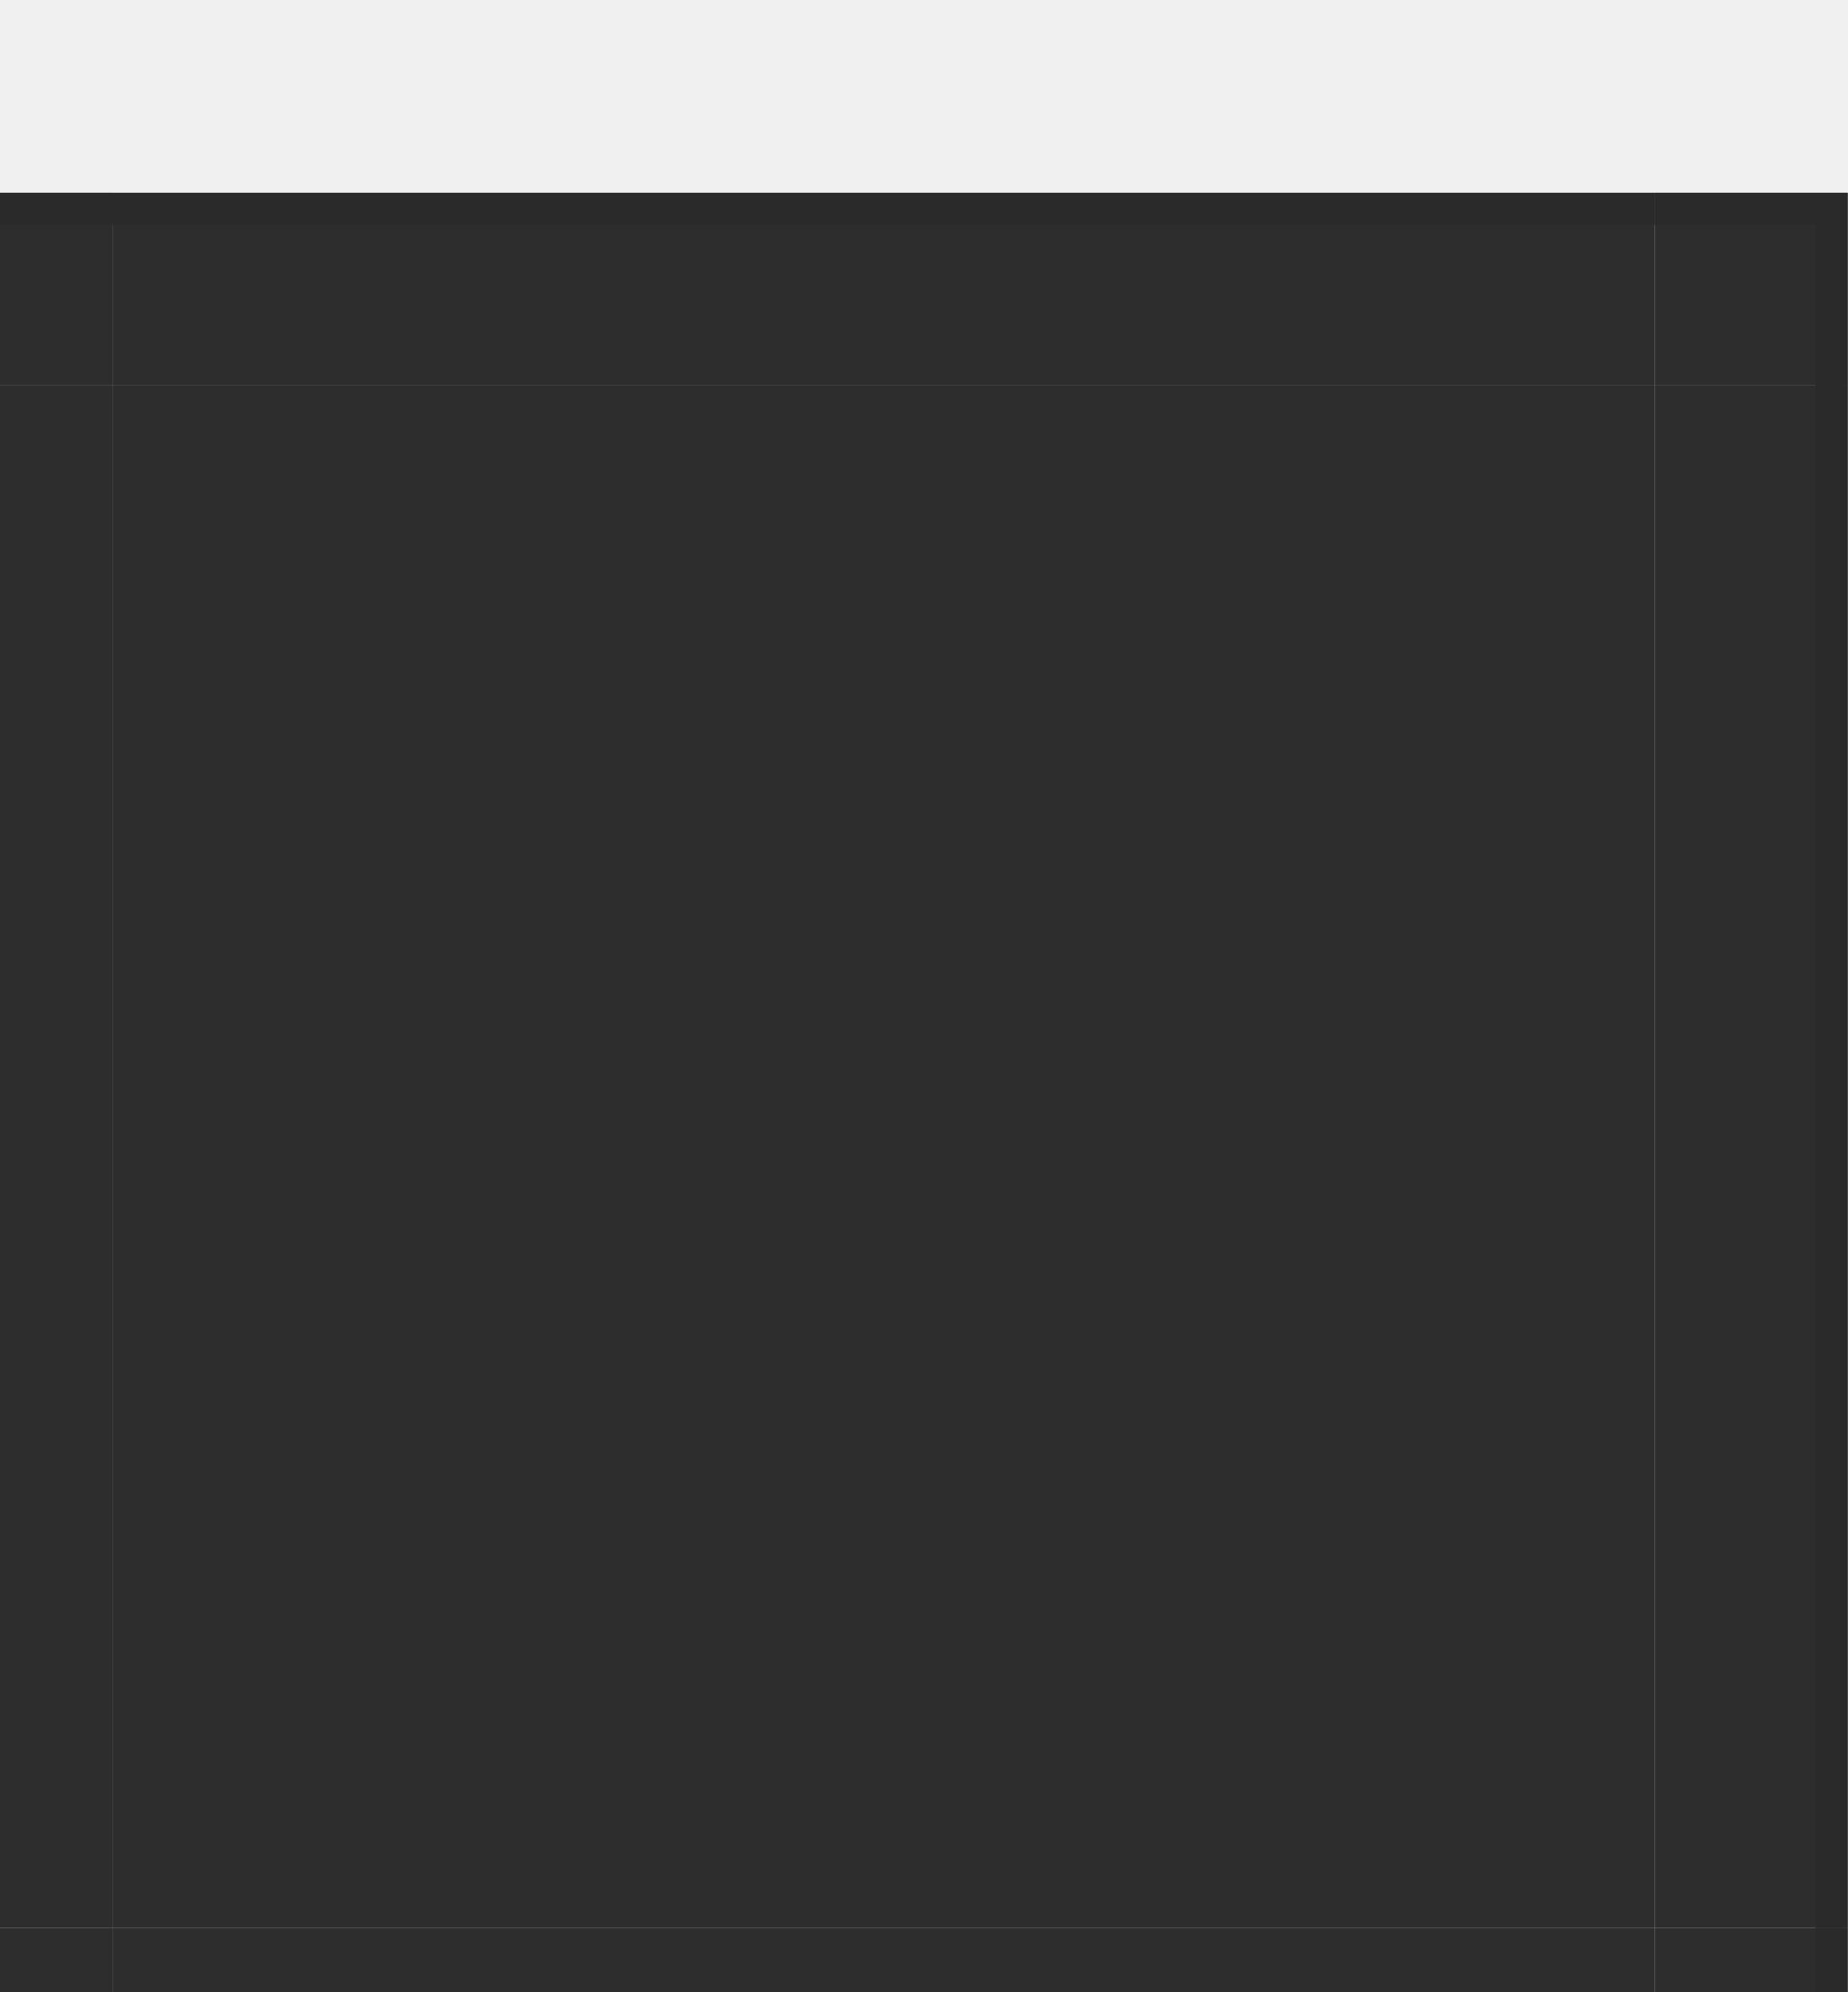
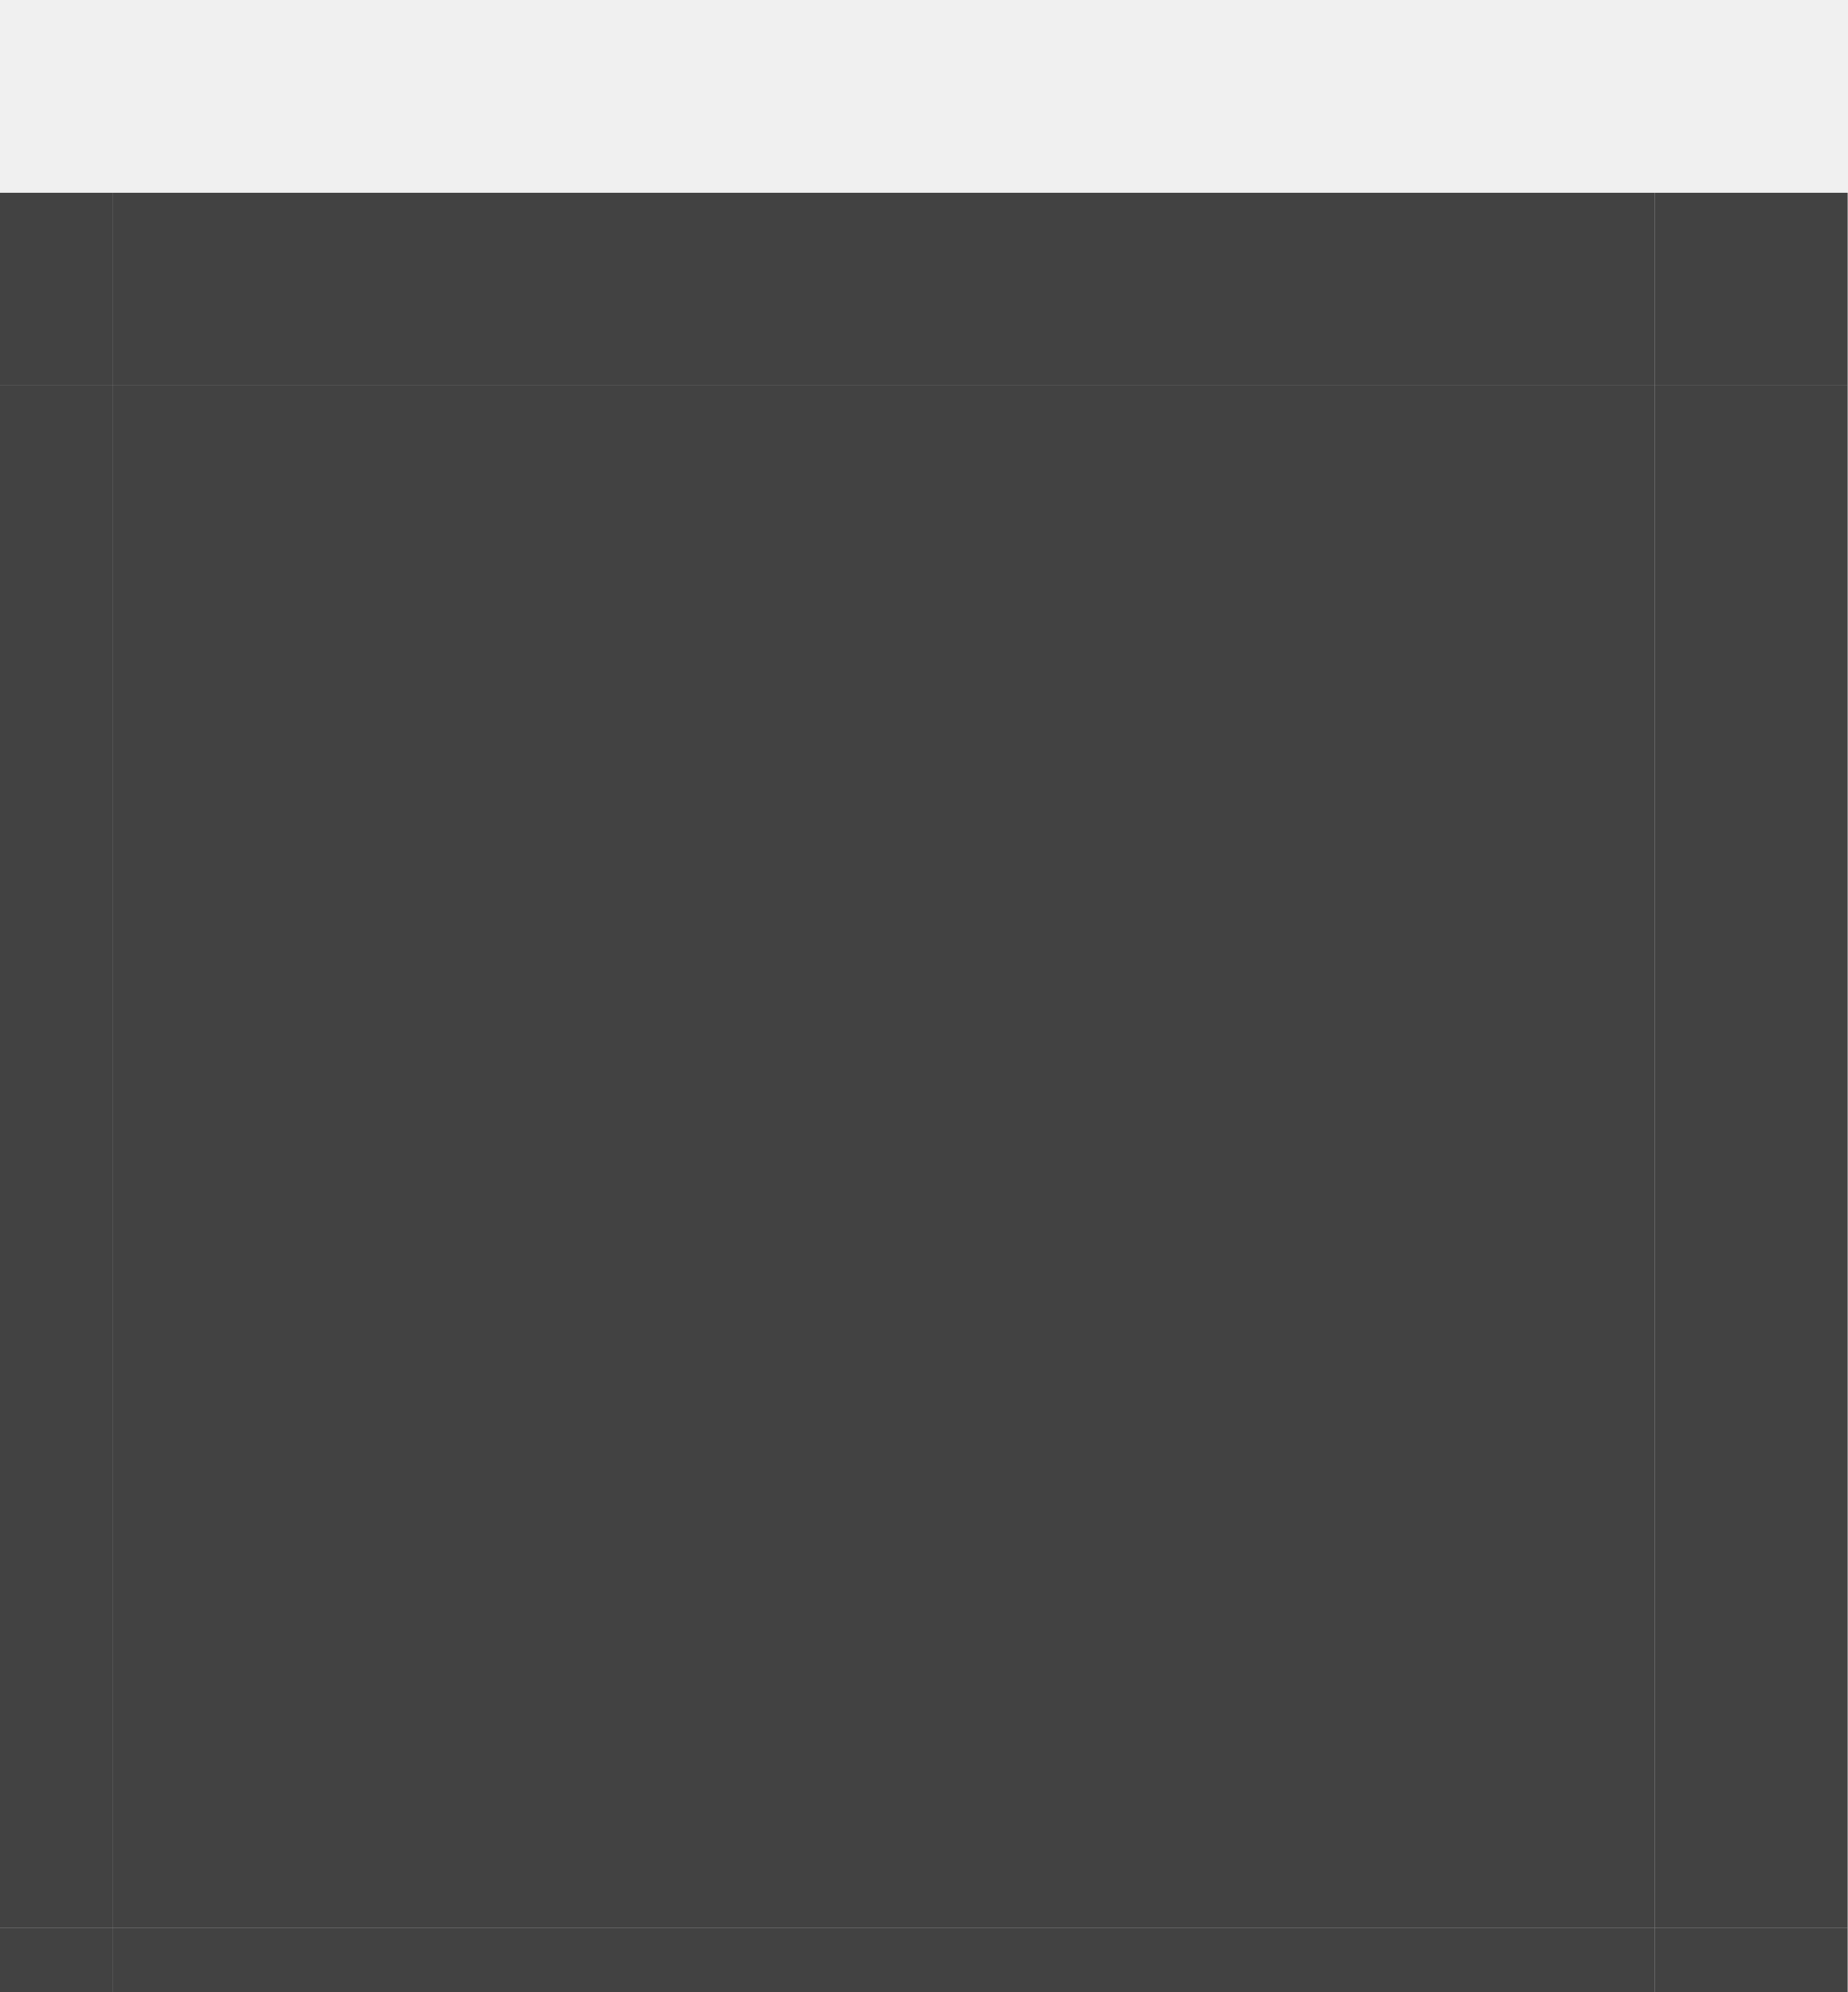
<svg xmlns="http://www.w3.org/2000/svg" xmlns:ns1="http://www.openswatchbook.org/uri/2009/osb" xmlns:xlink="http://www.w3.org/1999/xlink" width="57.5" height="62" version="1.0" viewBox="0 0 57.5 62" id="svg3642">
  <defs id="defs3644">
+     <linearGradient id="linearGradient929">
+       <stop id="stop925" offset="0" style="stop-color:#000000;stop-opacity:0.549" />
+       <stop id="stop927" offset="1" style="stop-color:#000000;stop-opacity:0;" />
+     </linearGradient>
+     <linearGradient id="linearGradient923">
+       <stop style="stop-color:#000000;stop-opacity:0.276" offset="0" id="stop919" />
+       <stop style="stop-color:#000000;stop-opacity:0;" offset="1" id="stop921" />
+     </linearGradient>
    <linearGradient id="linearGradient1023">
      <stop style="stop-color:#000000;stop-opacity:0.352" offset="0" id="stop1019" />
      <stop style="stop-color:#000000;stop-opacity:0;" offset="1" id="stop1021" />
    </linearGradient>
    <linearGradient id="linearGradient7102" ns1:paint="solid">
      <stop id="stop7100" stop-color="#424242" offset="0" />
    </linearGradient>
-     <linearGradient id="linearGradient7120" y1="238.5" gradientUnits="userSpaceOnUse" x1="272" xlink:href="#linearGradient7102" y2="238.5" x2="321" gradientTransform="matrix(0.010204,0,0,0.5,57.72,-119.5)" />
-     <linearGradient id="linearGradient7124" y1="238.5" gradientUnits="userSpaceOnUse" x1="272" xlink:href="#linearGradient7102" y2="238.5" x2="321" gradientTransform="matrix(0.010204,0,0,0.5,3.72,-119.5)" />
-     <linearGradient id="linearGradient7128" y1="238.5" gradientUnits="userSpaceOnUse" x1="272" xlink:href="#linearGradient7102" y2="238.5" x2="321" gradientTransform="matrix(0.010204,0,0,0.5,3.72,-175.5)" />
-     <linearGradient id="linearGradient7132" y1="238.5" gradientUnits="userSpaceOnUse" x1="272" xlink:href="#linearGradient7102" y2="238.5" x2="321" gradientTransform="matrix(0.010204,0,0,0.5,58.72,-176.5)" />
-     <linearGradient id="linearGradient10967" y1=".789" gradientUnits="userSpaceOnUse" x1="-15.429" xlink:href="#linearGradient4795" y2=".789" x2="-14.929" gradientTransform="matrix(0,-2,1,0,292.21,206.58)" />
    <linearGradient id="linearGradient4795" ns1:paint="solid">
      <stop id="stop4793" offset="0" />
    </linearGradient>
-     <linearGradient id="linearGradient10969" y1=".789" gradientUnits="userSpaceOnUse" x1="-15.429" xlink:href="#linearGradient4740" y2=".789" x2="-14.929" gradientTransform="matrix(0,-2,1,0,292.21,207.58)" />
    <linearGradient id="linearGradient4740" ns1:paint="solid">
      <stop id="stop4738" stop-color="#ccc" offset="0" />
    </linearGradient>
-     <linearGradient id="linearGradient3273-6">
-       <stop id="stop3275-1" offset="0" style="stop-color:#000000;stop-opacity:0.178" />
-       <stop id="stop3277-0" offset="1" style="stop-color:#000000;stop-opacity:0;" />
-     </linearGradient>
-     <linearGradient xlink:href="#linearGradient3273-6" id="linearGradient980" x1="12.794" y1="-215.776" x2="12.794" y2="-221.776" gradientUnits="userSpaceOnUse" />
-     <linearGradient xlink:href="#linearGradient3273-6" id="linearGradient988" gradientUnits="userSpaceOnUse" x1="12.794" y1="-215.776" x2="12.794" y2="-221.776" />
-     <linearGradient xlink:href="#linearGradient3273-6" id="linearGradient996" gradientUnits="userSpaceOnUse" x1="12.794" y1="-215.776" x2="12.794" y2="-221.776" />
-     <linearGradient xlink:href="#linearGradient3273-6" id="linearGradient1004" gradientUnits="userSpaceOnUse" x1="12.794" y1="-215.776" x2="12.794" y2="-221.776" />
-     <radialGradient xlink:href="#linearGradient1023" id="radialGradient1014" cx="12" cy="-193.5" fx="12" fy="-193.5" r="6" gradientUnits="userSpaceOnUse" gradientTransform="matrix(2,7.0975918e-7,-7.0975922e-7,2,169.4999,399)" />
-     <radialGradient xlink:href="#linearGradient1023" id="radialGradient1027" gradientUnits="userSpaceOnUse" gradientTransform="matrix(-2,7.0975918e-7,7.0975922e-7,2,169.5001,399)" cx="12" cy="-193.5" fx="12" fy="-193.5" r="6" />
-     <radialGradient xlink:href="#linearGradient1023" id="radialGradient1031" gradientUnits="userSpaceOnUse" gradientTransform="matrix(2,-7.0975918e-7,-7.0975922e-7,-2,169.4999,-327)" cx="12" cy="-193.5" fx="12" fy="-193.5" r="6" />
-     <radialGradient xlink:href="#linearGradient1023" id="radialGradient1035" gradientUnits="userSpaceOnUse" gradientTransform="matrix(-2,-7.0975918e-7,7.0975922e-7,-2,169.5001,-327)" cx="12" cy="-193.5" fx="12" fy="-193.5" r="6" />
+     <linearGradient xlink:href="#linearGradient923" id="linearGradient996" gradientUnits="userSpaceOnUse" x1="12.794" y1="-215.776" x2="12.794" y2="-221.776" gradientTransform="translate(124.2702,189.9185)" />
+     <radialGradient xlink:href="#linearGradient929" id="radialGradient1014" cx="12" cy="-193.5" fx="12" fy="-193.5" r="6" gradientUnits="userSpaceOnUse" gradientTransform="matrix(2,7.0975918e-7,-7.0975922e-7,2,182.1536,395.8242)" />
+     <linearGradient xlink:href="#linearGradient923" id="linearGradient897" gradientUnits="userSpaceOnUse" gradientTransform="translate(124.2702,189.9185)" x1="12.794" y1="-215.776" x2="12.794" y2="-221.776" />
+     <linearGradient xlink:href="#linearGradient923" id="linearGradient907" gradientUnits="userSpaceOnUse" gradientTransform="translate(124.2702,189.9185)" x1="12.794" y1="-215.776" x2="12.794" y2="-221.776" />
+     <linearGradient xlink:href="#linearGradient923" id="linearGradient917" gradientUnits="userSpaceOnUse" gradientTransform="translate(124.2702,189.9185)" x1="12.794" y1="-215.776" x2="12.794" y2="-221.776" />
+     <radialGradient xlink:href="#linearGradient929" id="radialGradient948" gradientUnits="userSpaceOnUse" gradientTransform="matrix(2,7.0975918e-7,-7.0975922e-7,2,182.1536,395.8242)" cx="12" cy="-193.5" fx="12" fy="-193.5" r="6" />
+     <radialGradient xlink:href="#linearGradient929" id="radialGradient956" gradientUnits="userSpaceOnUse" gradientTransform="matrix(2,7.0975918e-7,-7.0975922e-7,2,182.1536,395.8242)" cx="12" cy="-193.5" fx="12" fy="-193.5" r="6" />
+     <radialGradient xlink:href="#linearGradient929" id="radialGradient964" gradientUnits="userSpaceOnUse" gradientTransform="matrix(2,7.0975918e-7,-7.0975922e-7,2,182.1536,395.8242)" cx="12" cy="-193.5" fx="12" fy="-193.5" r="6" />
  </defs>
-   <path style="fill:url(#radialGradient1014);fill-opacity:1;stroke-width:0.12" d="m 193.5,0 v 6 h 6 v 6 h 6 V 0 Z" id="shadow-topright" />
-   <rect style="fill:#1c1c1c;fill-opacity:1;stroke-width:0.96;opacity:0.92" width="48" y="12" x="3.5" height="48" id="center" />
-   <rect y="11.724" x="-22.797" height="9" width="1" id="hint-top-margin" style="opacity:1;fill:#008080;fill-opacity:1;stroke:none;stroke-width:24;stroke-linecap:butt;stroke-miterlimit:4;stroke-dasharray:none;stroke-opacity:1" />
-   <rect style="opacity:1;fill:#008080;fill-opacity:1;stroke:none;stroke-width:24;stroke-linecap:butt;stroke-miterlimit:4;stroke-dasharray:none;stroke-opacity:1" id="hint-bottom-margin" width="1" height="9" x="-22.797" y="21.724" />
-   <rect y="20.724" x="-31.797" height="1" width="9" id="hint-left-margin" style="opacity:1;fill:#008080;fill-opacity:1;stroke:none;stroke-width:24;stroke-linecap:butt;stroke-miterlimit:4;stroke-dasharray:none;stroke-opacity:1" />
-   <rect style="opacity:1;fill:#008080;fill-opacity:1;stroke:none;stroke-width:24;stroke-linecap:butt;stroke-miterlimit:4;stroke-dasharray:none;stroke-opacity:1" id="hint-right-margin" width="9" height="1" x="-21.797" y="20.724" />
+   <rect style="fill:#1c1c1c;fill-opacity:0.816;stroke-width:0.96;opacity:1" width="48" y="12" x="3.5" height="48" id="center" />
+   <rect id="top" height="6" x="3.5" y="6" width="48" style="fill:#1c1c1c;fill-opacity:0.816;stroke-width:0.339;opacity:1" />
+   <rect style="fill:#1c1c1c;fill-opacity:0.816;stroke-width:0.339;opacity:1" width="48" y="60" x="3.5" height="6" id="bottom" />
+   <rect transform="rotate(90)" id="right" height="6" x="12" y="-57.5" width="48" style="fill:#1c1c1c;fill-opacity:0.816;stroke-width:0.339;opacity:1" />
+   <rect style="fill:#1c1c1c;fill-opacity:0.816;stroke-width:0.339;opacity:1" width="48" y="-3.5" x="12" height="6" id="left" transform="rotate(90)" />
+   <rect transform="rotate(90)" id="topleft" height="6" x="6" y="-3.5" width="6" style="fill:#1c1c1c;fill-opacity:0.816;stroke-width:0.12;opacity:1" />
+   <rect style="fill:#1c1c1c;fill-opacity:0.816;stroke-width:0.12;opacity:1" width="6" y="-57.5" x="6" height="6" id="topright" transform="rotate(90)" />
+   <rect transform="rotate(90)" id="bottomright" height="6" x="60" y="-57.5" width="6" style="fill:#1c1c1c;fill-opacity:0.816;stroke-width:0.12;opacity:1" />
+   <rect style="fill:#1c1c1c;fill-opacity:0.816;stroke-width:0.12;opacity:1" width="6" y="-3.5" x="60" height="6" id="bottomleft" transform="rotate(90)" />
+   <rect y="14.724" x="-22.797" height="6" width="1" id="hint-top-margin" style="opacity:1;fill:#008080;fill-opacity:1;stroke:none;stroke-width:24;stroke-linecap:butt;stroke-miterlimit:4;stroke-dasharray:none;stroke-opacity:1" />
+   <rect style="opacity:1;fill:#008080;fill-opacity:1;stroke:none;stroke-width:24;stroke-linecap:butt;stroke-miterlimit:4;stroke-dasharray:none;stroke-opacity:1" id="hint-bottom-margin" width="1" height="6" x="-22.797" y="21.724" />
+   <rect y="20.724" x="-28.797" height="1" width="6" id="hint-left-margin" style="opacity:1;fill:#008080;fill-opacity:1;stroke:none;stroke-width:24;stroke-linecap:butt;stroke-miterlimit:4;stroke-dasharray:none;stroke-opacity:1" />
+   <rect style="opacity:1;fill:#008080;fill-opacity:1;stroke:none;stroke-width:24;stroke-linecap:butt;stroke-miterlimit:4;stroke-dasharray:none;stroke-opacity:1" id="hint-right-margin" width="6" height="1" x="-21.797" y="20.724" />
  <rect style="fill:none;fill-opacity:0.854;stroke-width:0.96" width="48" y="12" x="145.5" height="48" id="shadow-center" />
-   <g id="shadow-right" transform="translate(-16.27622,-0.7939615)">
-     <rect style="fill:none;fill-opacity:0.854;stroke-width:0.339" width="48" y="-221.776" x="12.794" height="12" id="rect913" transform="rotate(90)" />
-     <rect transform="rotate(90)" id="rect907" height="6" x="12.794" y="-221.776" width="48" style="fill:url(#linearGradient980);fill-opacity:1;stroke-width:0.339" />
-   </g>
  <rect y="11.972" x="112.471" height="6" width="1" id="shadow-hint-top-margin" style="opacity:1;fill:#008080;fill-opacity:1;stroke:none;stroke-width:24;stroke-linecap:butt;stroke-miterlimit:4;stroke-dasharray:none;stroke-opacity:1" />
  <rect style="opacity:1;fill:#008080;fill-opacity:1;stroke:none;stroke-width:24;stroke-linecap:butt;stroke-miterlimit:4;stroke-dasharray:none;stroke-opacity:1" id="shadow-hint-bottom-margin" width="1" height="6" x="112.471" y="18.972" />
  <rect y="17.972" x="106.471" height="1" width="6" id="shadow-hint-left-margin" style="opacity:1;fill:#008080;fill-opacity:1;stroke:none;stroke-width:24;stroke-linecap:butt;stroke-miterlimit:4;stroke-dasharray:none;stroke-opacity:1" />
  <rect style="opacity:1;fill:#008080;fill-opacity:1;stroke:none;stroke-width:24;stroke-linecap:butt;stroke-miterlimit:4;stroke-dasharray:none;stroke-opacity:1" id="shadow-hint-right-margin" width="6" height="1" x="113.471" y="17.972" />
-   <g transform="matrix(-1,0,0,1,355.2762,-0.7939615)" id="shadow-left">
-     <rect transform="rotate(90)" id="rect982" height="12" x="12.794" y="-221.776" width="48" style="fill:none;fill-opacity:0.854;stroke-width:0.339" />
-     <rect style="fill:url(#linearGradient988);fill-opacity:1;stroke-width:0.339" width="48" y="-221.776" x="12.794" height="6" id="rect984" transform="rotate(90)" />
+   <g id="shadow-top" transform="translate(8.435837,31.85769)">
+     <rect id="rect990" height="12" x="137.064" y="-31.858" width="48" style="fill:none;fill-opacity:0.854;stroke-width:0.339" />
+     <rect style="fill:url(#linearGradient996);fill-opacity:1.0;stroke-width:0.339" width="48" y="-31.858" x="137.064" height="6" id="rect992" />
+     <rect style="fill:#ffffff;fill-opacity:0.816;stroke-width:0.339" width="48" y="-25.858" x="137.064" height="1" id="rect882" />
  </g>
-   <g transform="rotate(-90,177.2411,44.53509)" id="shadow-top">
-     <rect transform="rotate(90)" id="rect990" height="12" x="12.794" y="-221.776" width="48" style="fill:none;fill-opacity:0.854;stroke-width:0.339" />
-     <rect style="fill:url(#linearGradient996);fill-opacity:1;stroke-width:0.339" width="48" y="-221.776" x="12.794" height="6" id="rect992" transform="rotate(90)" />
+   <g transform="matrix(1,0,0,-1,8.435832,40.14231)" id="shadow-bottom">
+     <rect style="fill:none;fill-opacity:0.854;stroke-width:0.339" width="48" y="-31.858" x="137.064" height="12" id="rect889" />
+     <rect id="rect891" height="6" x="137.064" y="-31.858" width="48" style="fill:url(#linearGradient897);fill-opacity:1.0;stroke-width:0.339" />
+     <rect id="rect893" height="1" x="137.064" y="-25.858" width="48" style="fill:#ffffff;fill-opacity:0.816;stroke-width:0.339" />
  </g>
-   <g id="shadow-bottom" transform="matrix(0,1,1,0,132.706,-149.7762)">
-     <rect style="fill:none;fill-opacity:0.854;stroke-width:0.339" width="48" y="-221.776" x="12.794" height="12" id="rect998" transform="rotate(90)" />
-     <rect transform="rotate(90)" id="rect1000" height="6" x="12.794" y="-221.776" width="48" style="fill:url(#linearGradient1004);fill-opacity:1;stroke-width:0.339" />
+   <g transform="rotate(90,149.3532,24.28907)" id="shadow-right">
+     <rect style="fill:none;fill-opacity:0.854;stroke-width:0.339" width="48" y="-31.858" x="137.064" height="12" id="rect899" />
+     <rect id="rect901" height="6" x="137.064" y="-31.858" width="48" style="fill:url(#linearGradient907);fill-opacity:1;stroke-width:0.339" />
+     <rect id="rect903" height="1" x="137.064" y="-25.858" width="48" style="fill:#ffffff;fill-opacity:0.816;stroke-width:0.339" />
  </g>
-   <path id="shadow-topleft" d="m 145.5,0 v 6 h -6 v 6 h -6 V 0 Z" style="fill:url(#radialGradient1027);fill-opacity:1;stroke-width:0.12" />
-   <path id="shadow-bottomright" d="m 193.5,72 v -6 h 6 v -6 h 6 v 12 z" style="fill:url(#radialGradient1031);fill-opacity:1;stroke-width:0.12" />
-   <path id="shadow-bottomleft" d="m 145.5,72 v -6 h -6 v -6 h -6 v 12 z" style="fill:url(#radialGradient1035);fill-opacity:1;stroke-width:0.12" />
-   <g id="top" transform="translate(11.8599,15.15822)">
-     <rect style="opacity:0.92;fill:#1c1c1c;fill-opacity:1;stroke-width:0.339" width="48" y="-9.158" x="-8.36" height="6" id="rect880" />
-     <rect id="rect874" height="1" x="-8.36" y="-9.158" width="48" style="opacity:1;fill:#2a2a2a;fill-opacity:1;stroke-width:0.339" />
+   <g id="shadow-left" transform="matrix(0,1,1,0,165.3577,-125.0642)">
+     <rect id="rect909" height="12" x="137.064" y="-31.858" width="48" style="fill:none;fill-opacity:0.854;stroke-width:0.339" />
+     <rect style="fill:url(#linearGradient917);fill-opacity:1.0;stroke-width:0.339" width="48" y="-31.858" x="137.064" height="6" id="rect911" />
+     <rect style="fill:#ffffff;fill-opacity:0.816;stroke-width:0.339" width="48" y="-25.858" x="137.064" height="1" id="rect913" />
  </g>
-   <g transform="matrix(1,0,0,-1,11.8599,56.84178)" id="bottom">
-     <rect id="rect888" height="6" x="-8.36" y="-9.158" width="48" style="opacity:0.92;fill:#1c1c1c;fill-opacity:1;stroke-width:0.339" />
-     <rect style="opacity:1;fill:#2a2a2a;fill-opacity:1;stroke-width:0.339" width="48" y="-9.158" x="-8.36" height="1" id="rect890" />
+   <g id="shadow-topright" transform="translate(-12.65376,3.175846)">
+     <path id="path940" d="m 206.154,-3.176 v 6 h 6 v 6 h 6 V -3.176 Z" style="fill:url(#radialGradient1014);fill-opacity:1;stroke-width:0.12" />
+     <path id="rect931" d="m 206.154,2.824 v 1 h 5 v 5 h 1 v -6 z" style="opacity:1;fill:#ffffff;fill-opacity:0.816;stroke:none;stroke-width:24;stroke-linecap:butt;stroke-miterlimit:4;stroke-dasharray:none;stroke-opacity:1" />
  </g>
-   <g transform="rotate(-90,29.14916,22.49094)" id="left">
-     <rect id="rect894" height="6" x="-8.36" y="-9.158" width="48" style="opacity:0.92;fill:#1c1c1c;fill-opacity:1;stroke-width:0.339" />
-     <rect style="opacity:1;fill:#2a2a2a;fill-opacity:1;stroke-width:0.339" width="48" y="-9.158" x="-8.36" height="1" id="rect896" />
+   <g transform="matrix(-1,0,0,1,351.6538,3.175845)" id="shadow-topleft">
+     <path style="fill:url(#radialGradient948);fill-opacity:1;stroke-width:0.12" d="m 206.154,-3.176 v 6 h 6 v 6 h 6 V -3.176 Z" id="path942" />
+     <path style="opacity:1;fill:#ffffff;fill-opacity:0.816;stroke:none;stroke-width:24;stroke-linecap:butt;stroke-miterlimit:4;stroke-dasharray:none;stroke-opacity:1" d="m 206.154,2.824 v 1 h 5 v 5 h 1 v -6 z" id="path944" />
  </g>
-   <g transform="rotate(90,13.99094,34.35084)" id="right">
-     <rect id="rect900" height="6" x="-8.36" y="-9.158" width="48" style="opacity:0.92;fill:#1c1c1c;fill-opacity:1;stroke-width:0.339" />
-     <rect style="opacity:1;fill:#2a2a2a;fill-opacity:1;stroke-width:0.339" width="48" y="-9.158" x="-8.36" height="1" id="rect902" />
+   <g transform="matrix(1,0,0,-1,-12.65376,68.82416)" id="shadow-bottomright">
+     <path style="fill:url(#radialGradient956);fill-opacity:1;stroke-width:0.12" d="m 206.154,-3.176 v 6 h 6 v 6 h 6 V -3.176 Z" id="path950" />
+     <path style="opacity:1;fill:#ffffff;fill-opacity:0.816;stroke:none;stroke-width:24;stroke-linecap:butt;stroke-miterlimit:4;stroke-dasharray:none;stroke-opacity:1" d="m 206.154,2.824 v 1 h 5 v 5 h 1 v -6 z" id="path952" />
  </g>
-   <g id="topright" transform="translate(-10.61923,5.160748)">
-     <rect transform="rotate(90)" id="rect915" height="6" x="0.839" y="-68.119" width="6" style="opacity:0.92;fill:#1c1c1c;fill-opacity:1;stroke-width:0.12" />
-     <path id="rect906" d="M 62.119,0.839 V 1.839 h 5 v 5 h 1 V 0.839 Z" style="opacity:1;fill:#2a2a2a;fill-opacity:1;stroke-width:0.12" />
-   </g>
-   <g transform="matrix(1,0,0,-1,-10.61923,66.83925)" id="bottomright">
-     <rect style="opacity:0.92;fill:#1c1c1c;fill-opacity:1;stroke-width:0.12" width="6" y="-68.119" x="0.839" height="6" id="rect917" transform="rotate(90)" />
-     <path style="opacity:1;fill:#2a2a2a;fill-opacity:1;stroke-width:0.12" d="M 62.119,0.839 V 1.839 h 5 v 5 h 1 V 0.839 Z" id="path919" />
-   </g>
-   <g transform="matrix(-1,0,0,1,65.61923,5.160749)" id="topleft">
-     <rect style="opacity:0.92;fill:#1c1c1c;fill-opacity:1;stroke-width:0.12" width="6" y="-68.119" x="0.839" height="6" id="rect923" transform="rotate(90)" />
-     <path style="opacity:1;fill:#2a2a2a;fill-opacity:1;stroke-width:0.12" d="M 62.119,0.839 V 1.839 h 5 v 5 h 1 V 0.839 Z" id="path925" />
-   </g>
-   <g transform="rotate(-180,32.80962,33.41963)" id="bottomleft">
-     <rect style="opacity:0.92;fill:#1c1c1c;fill-opacity:1;stroke-width:0.12" width="6" y="-68.119" x="0.839" height="6" id="rect929" transform="rotate(90)" />
-     <path style="opacity:1;fill:#2a2a2a;fill-opacity:1;stroke-width:0.12" d="M 62.119,0.839 V 1.839 h 5 v 5 h 1 V 0.839 Z" id="path931" />
+   <g transform="rotate(-180,175.8269,34.41208)" id="shadow-bottomleft">
+     <path style="fill:url(#radialGradient964);fill-opacity:1;stroke-width:0.12" d="m 206.154,-3.176 v 6 h 6 v 6 h 6 V -3.176 Z" id="path958" />
+     <path style="opacity:1;fill:#ffffff;fill-opacity:0.816;stroke:none;stroke-width:24;stroke-linecap:butt;stroke-miterlimit:4;stroke-dasharray:none;stroke-opacity:1" d="m 206.154,2.824 v 1 h 5 v 5 h 1 v -6 z" id="path960" />
  </g>
</svg>
